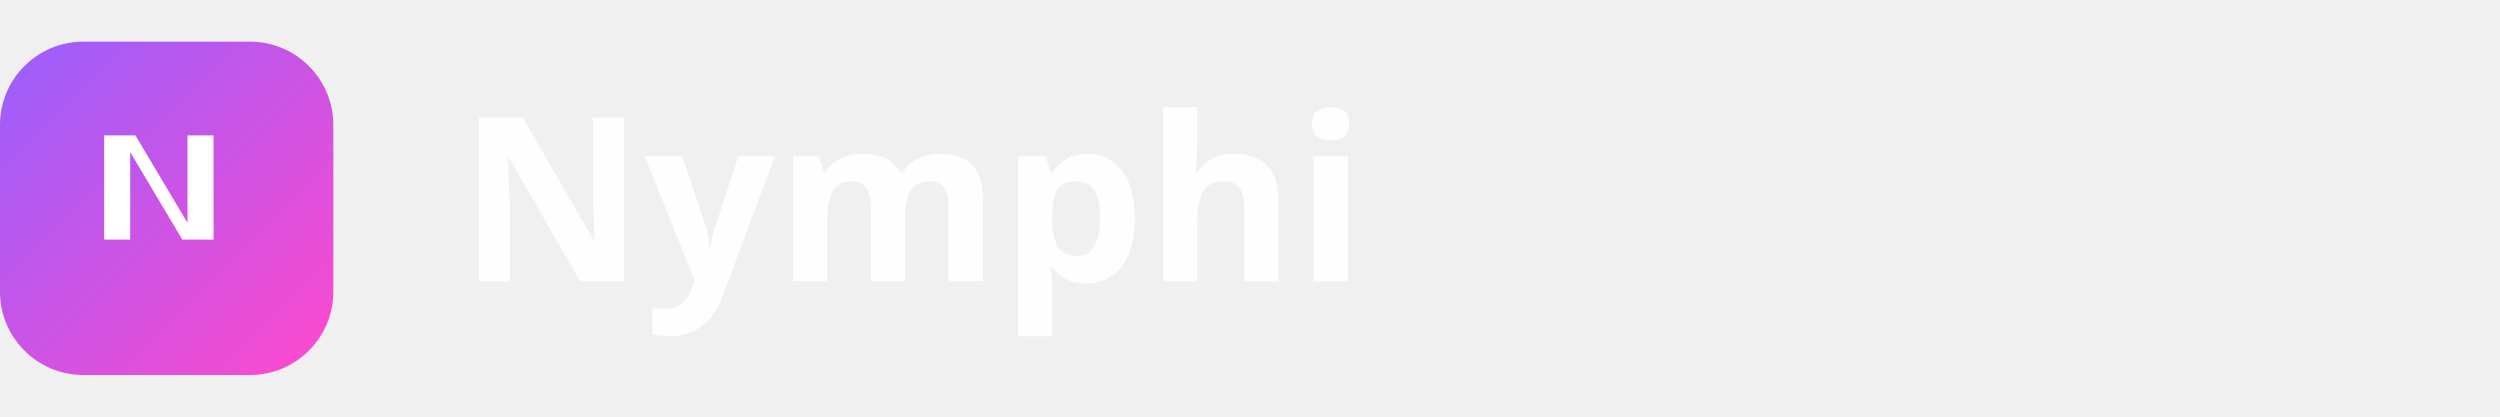
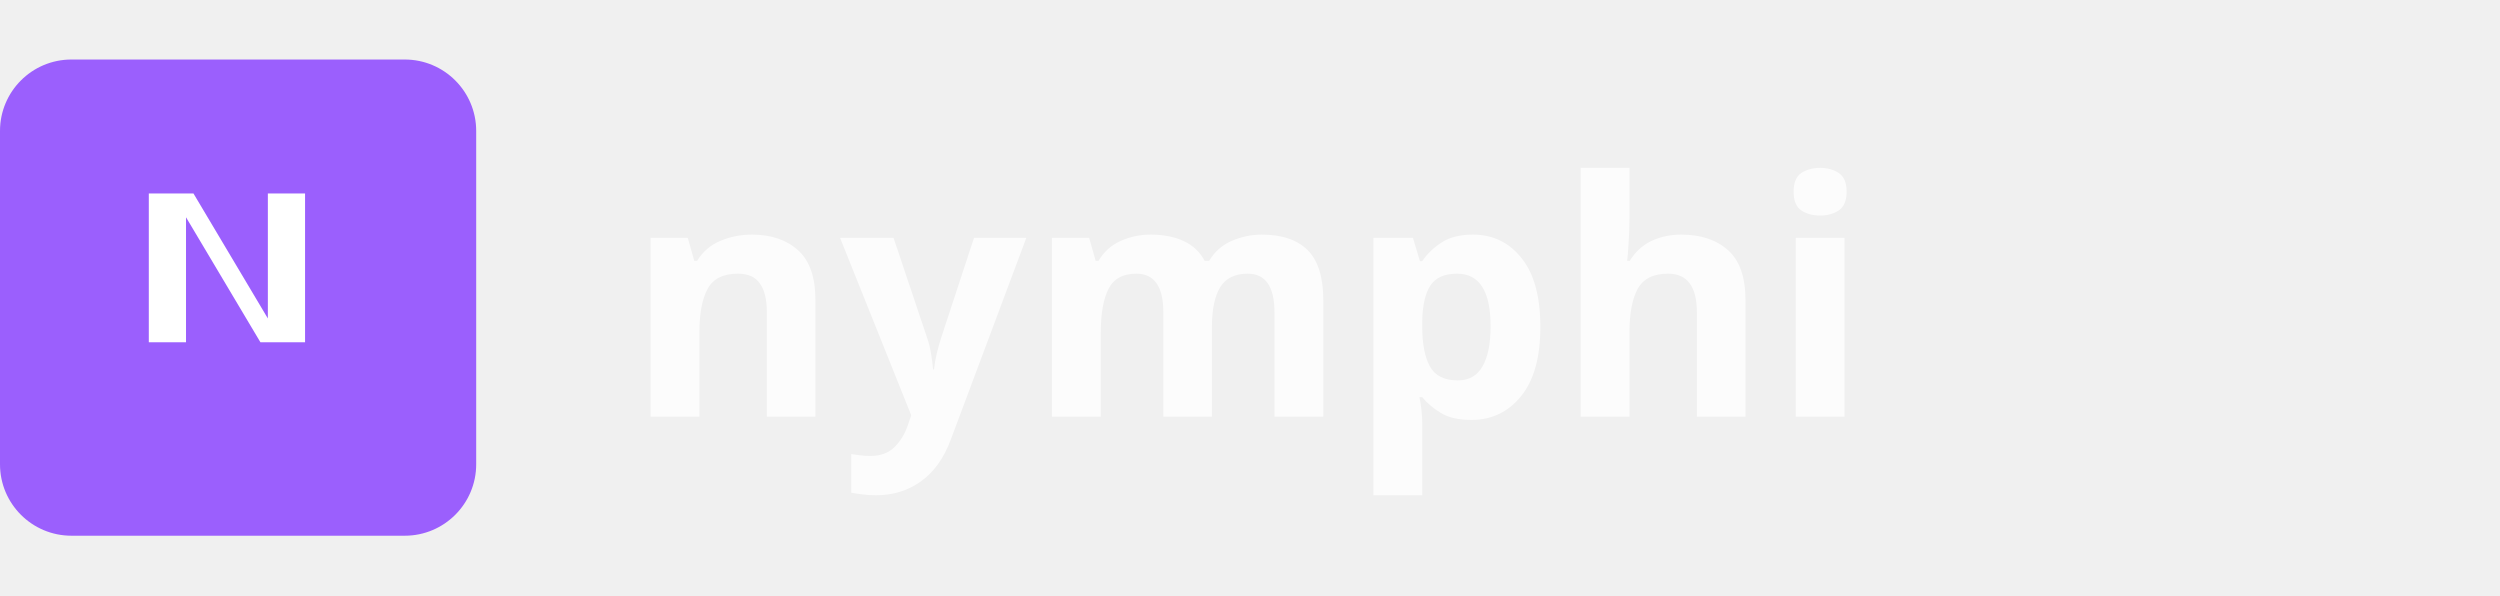
- <svg xmlns="http://www.w3.org/2000/svg" viewBox="0 0 240 40" role="img" aria-label="Nymphi">
-   <defs>
-     <linearGradient id="nym-wordmark-dark-grad" x1="0%" y1="0%" x2="100%" y2="100%">
-       <stop offset="0%" stop-color="#985FFD" />
-       <stop offset="100%" stop-color="#FF49CD" />
-     </linearGradient>
-   </defs>
-   <rect x="0" y="4" width="32" height="32" rx="8" fill="url(#nym-wordmark-dark-grad)" />
+ <svg xmlns="http://www.w3.org/2000/svg" viewBox="0 0 168 40" role="img" aria-label="nymphi">
+   <rect x="0" y="4" width="32" height="32" rx="4.8" fill="#9B5FFD" />
  <path fill="#fff" d="M10 13h3l5 8.4V13h2.5v10h-3l-5-8.4V23H10V13z" />
-   <text x="44" y="27" font-family="'Space Grotesk', system-ui, sans-serif" font-size="22" font-weight="600" fill="rgba(255,255,255,0.92)">Nymphi</text>
+   <text x="42" y="28" font-family="Space Grotesk, system-ui, sans-serif" font-size="22" font-weight="700" fill="rgba(255,255,255,0.8)">nymphi</text>
</svg>
